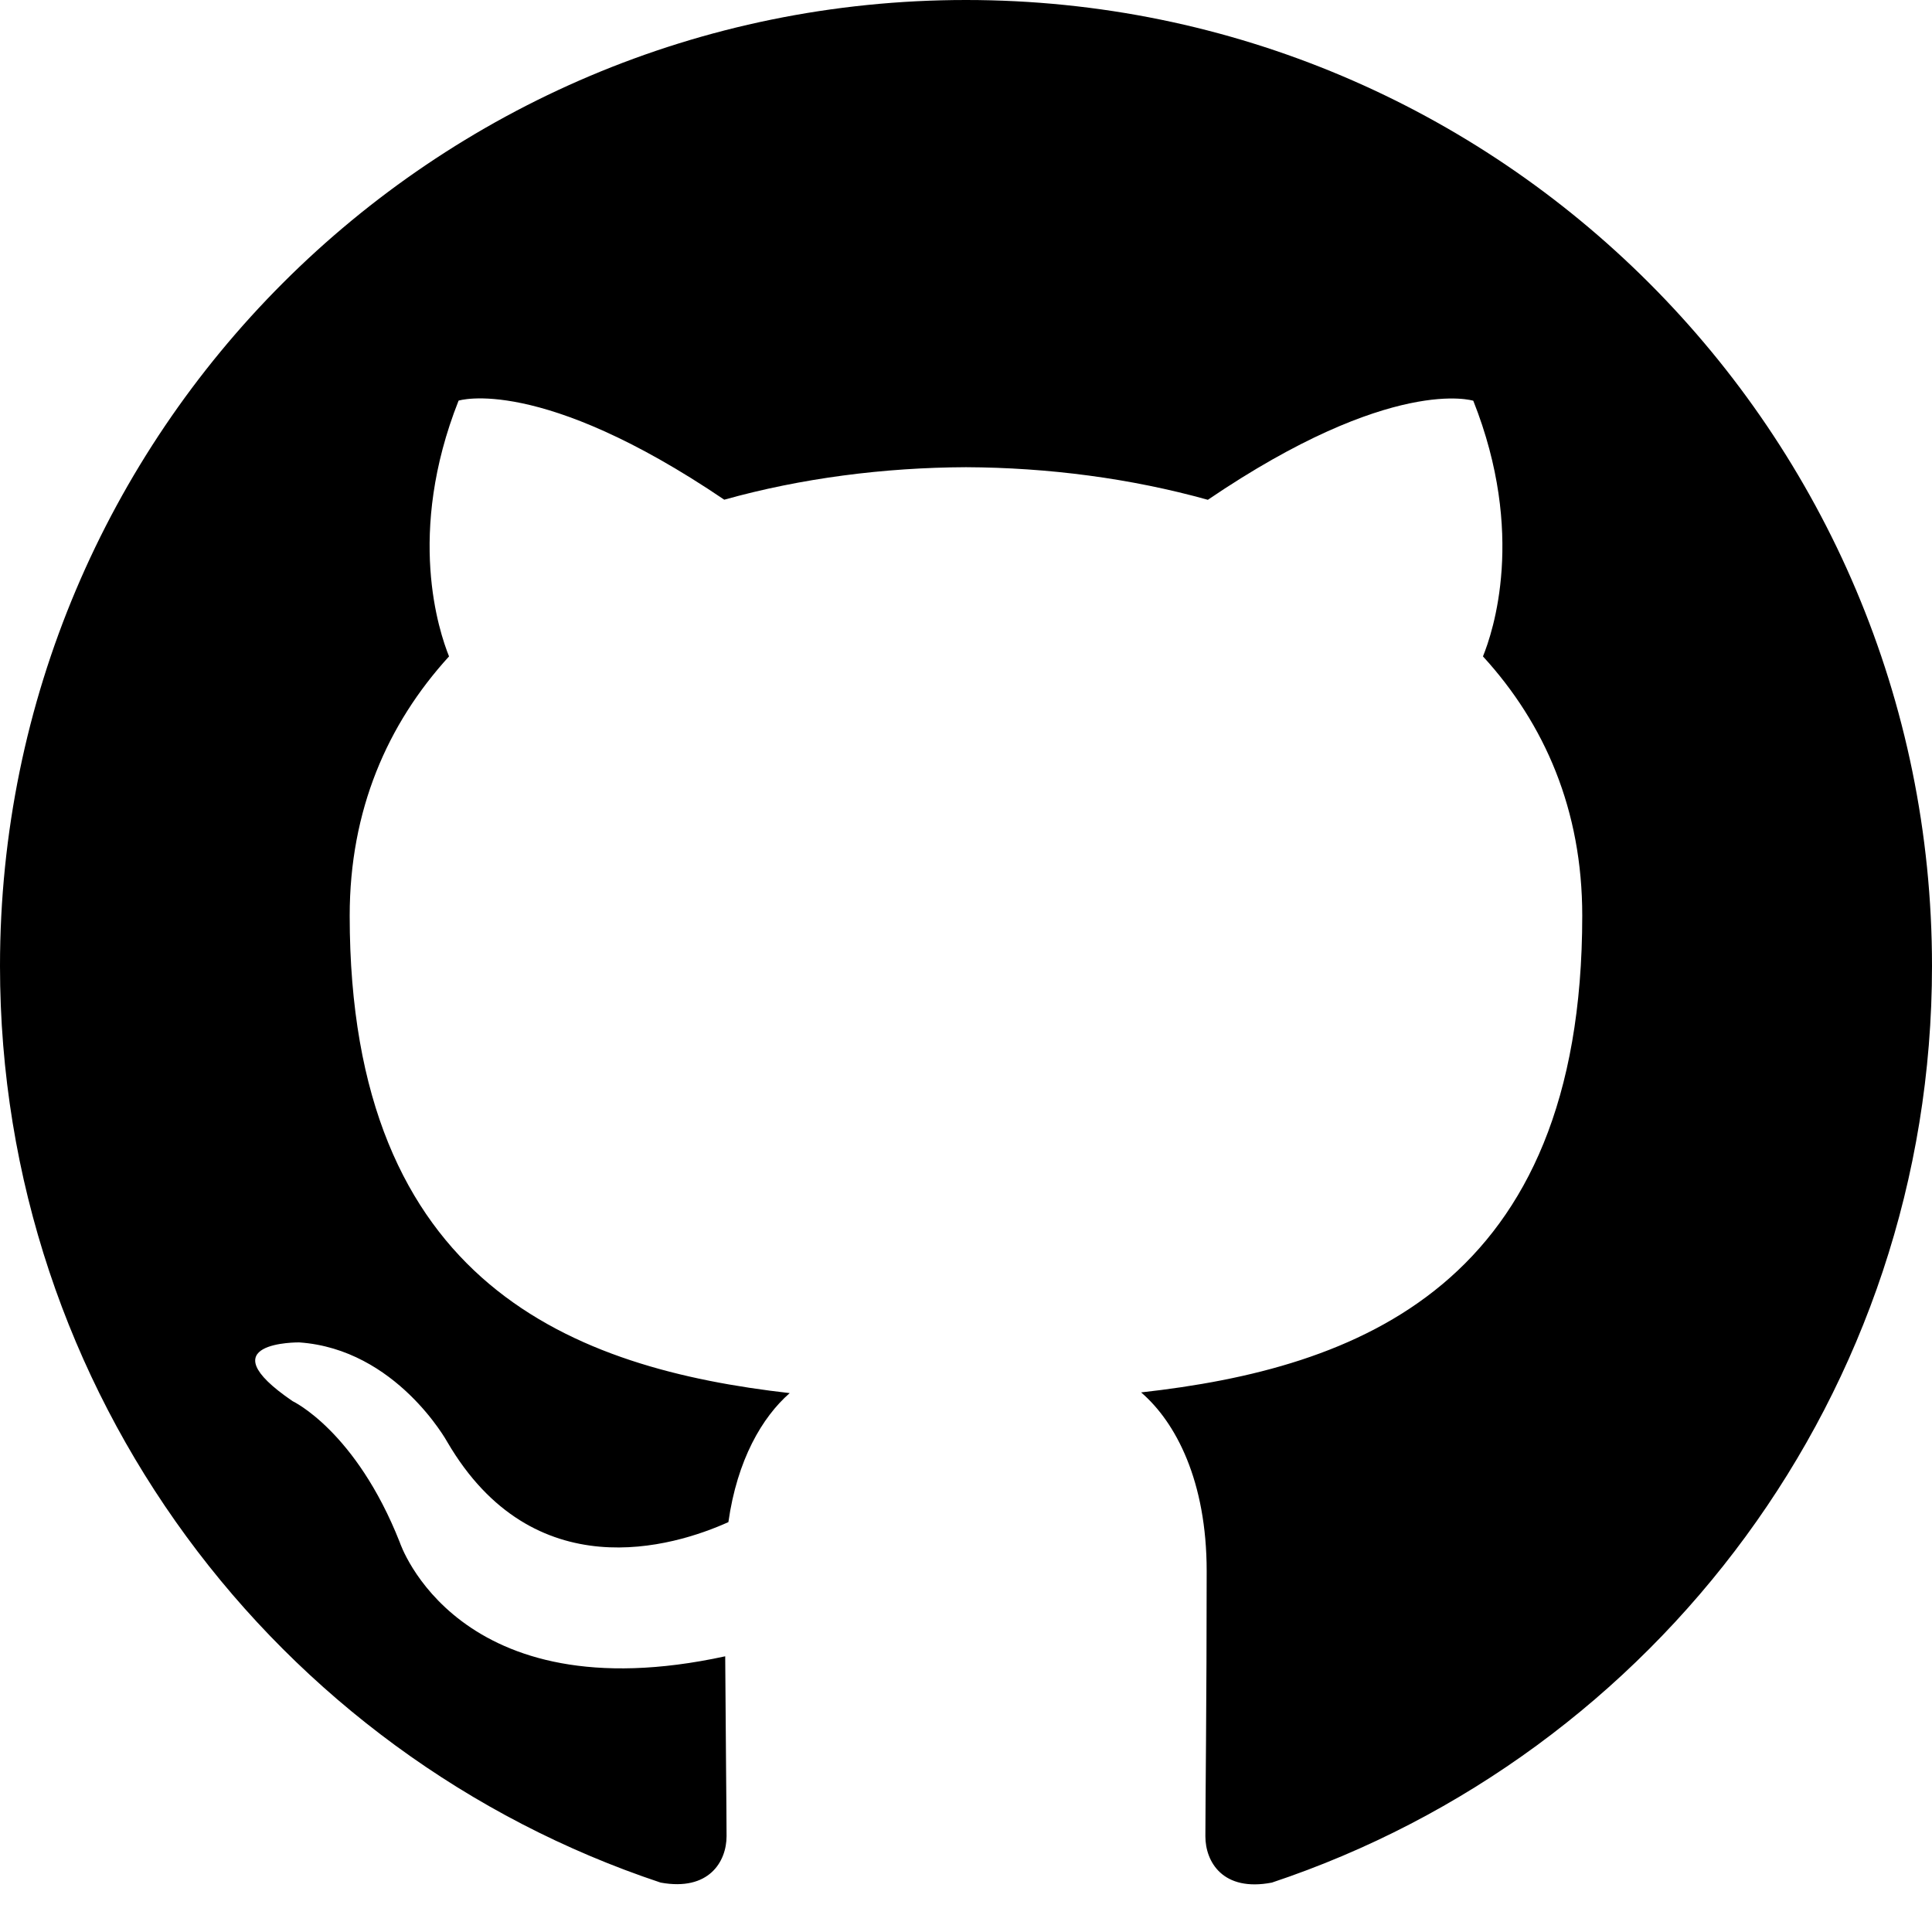
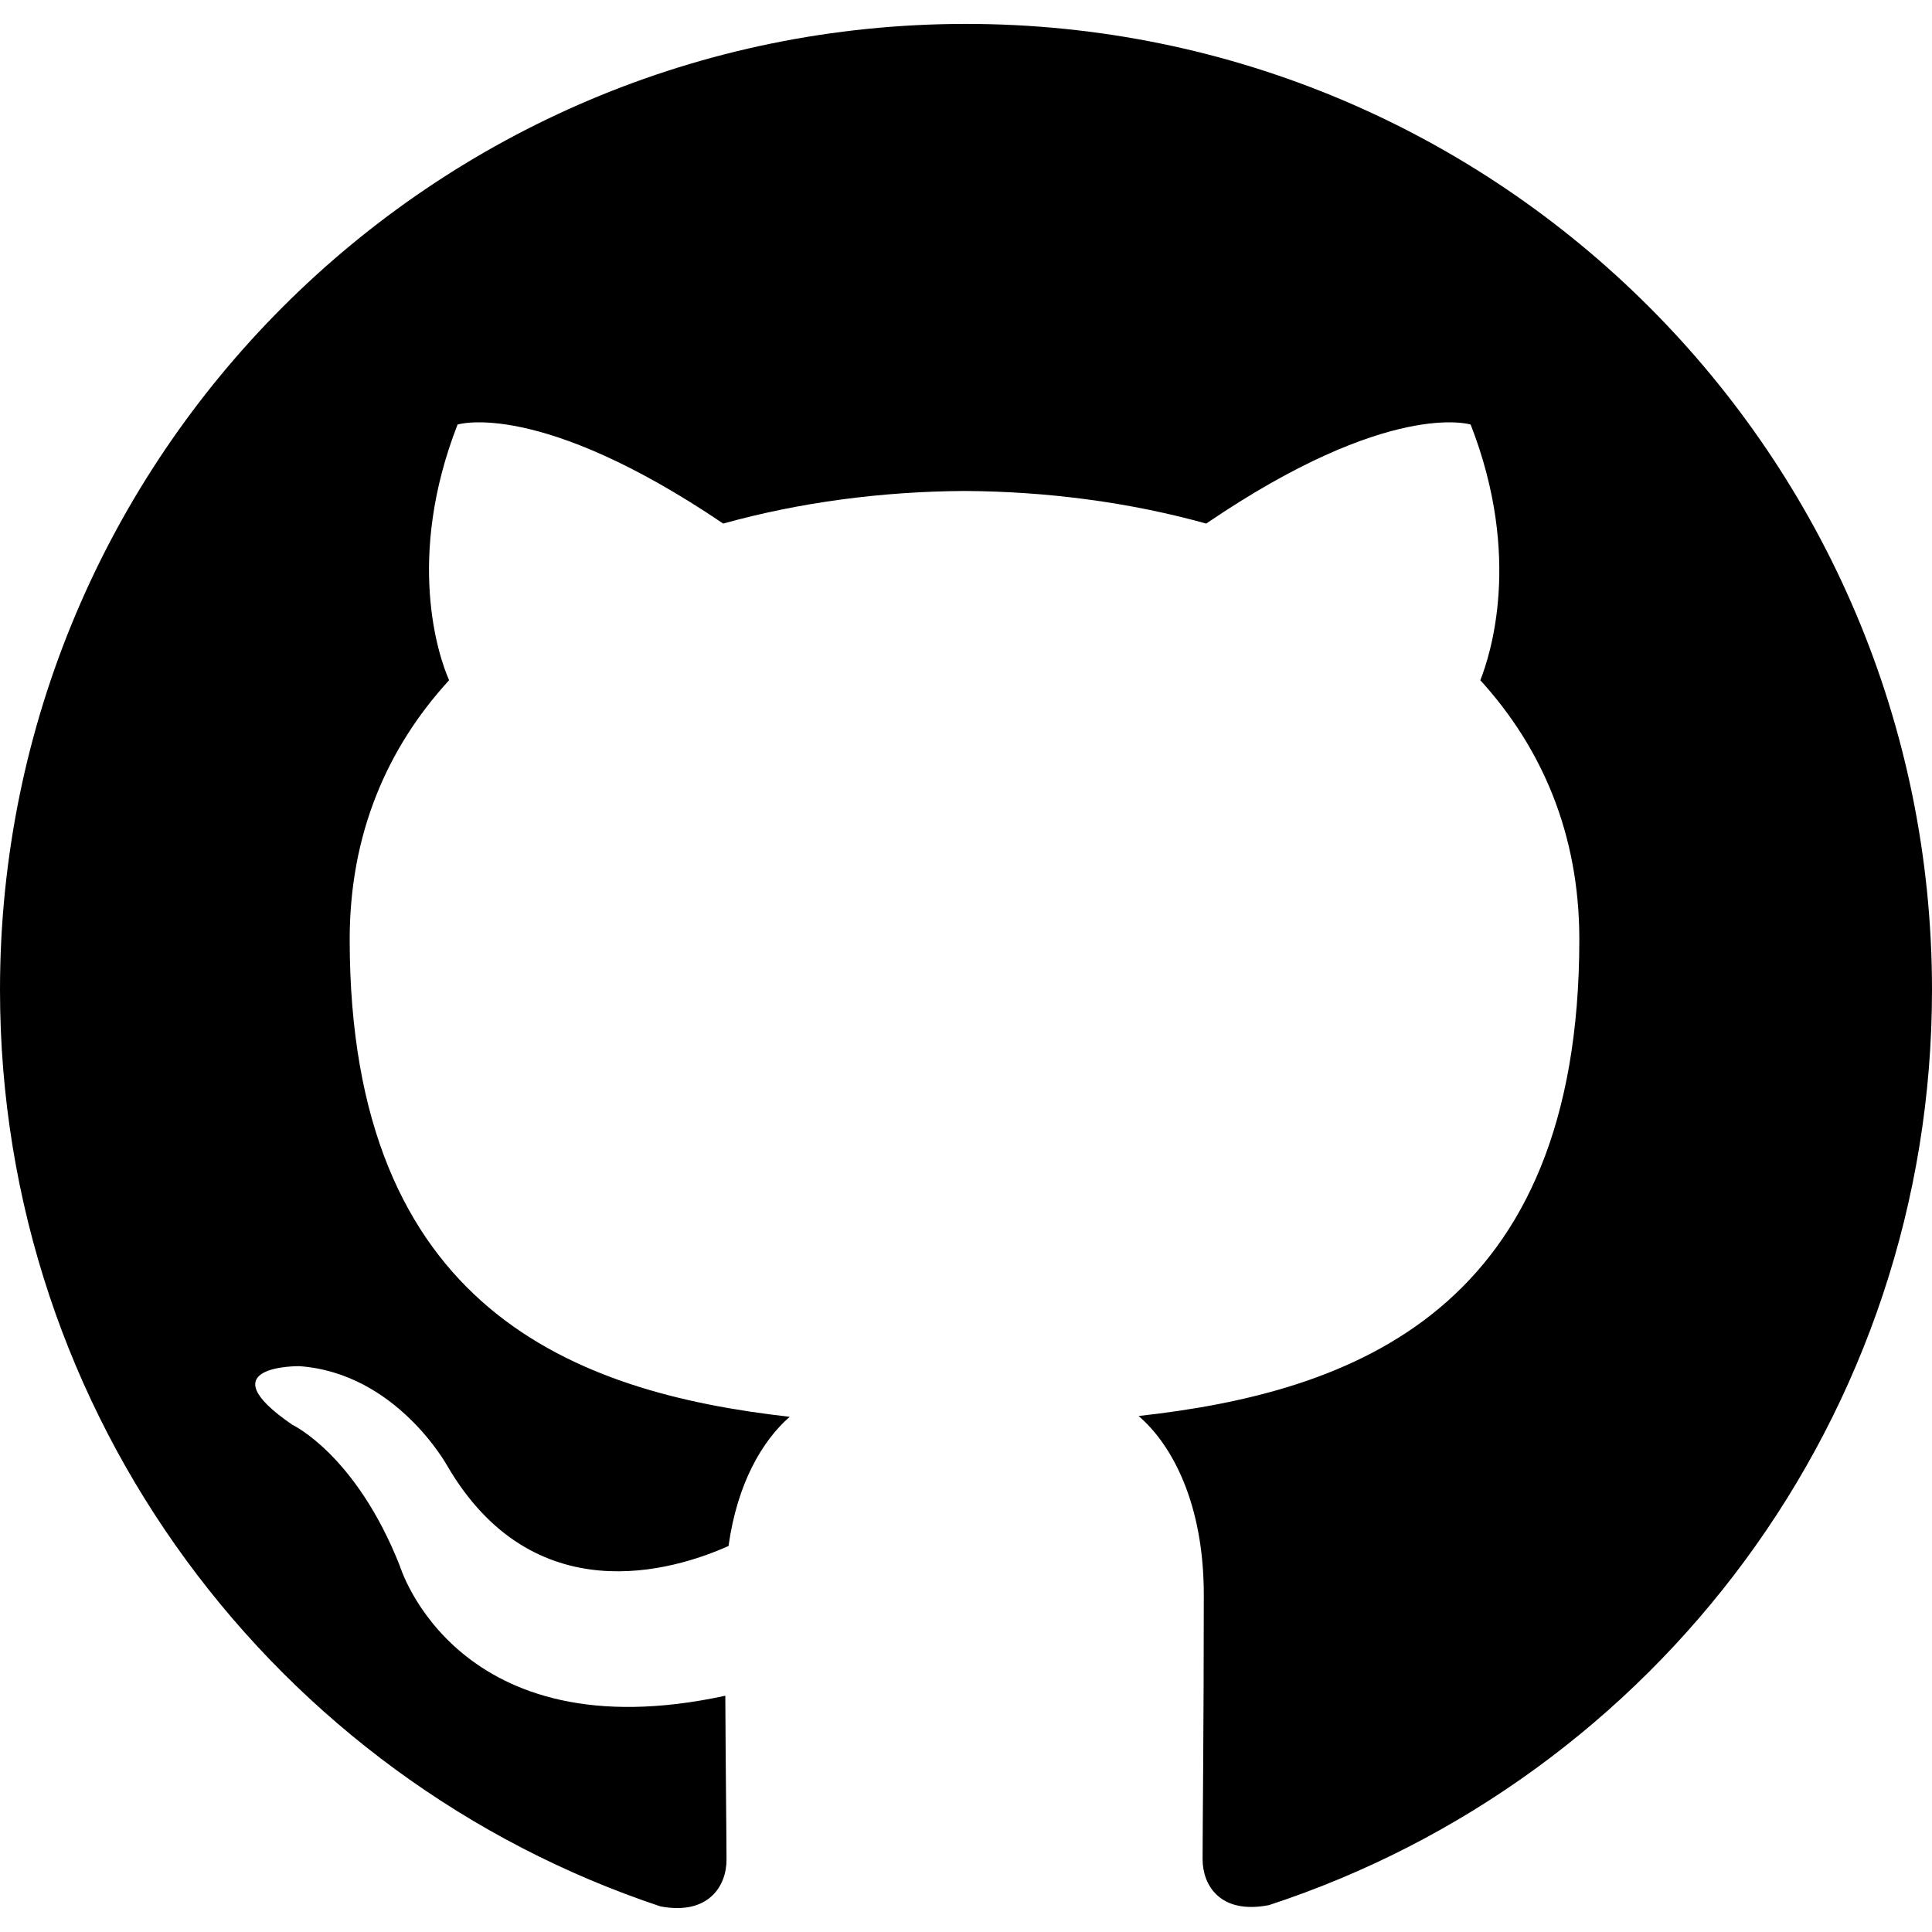
- <svg xmlns="http://www.w3.org/2000/svg" height="1024" width="1024">
-   <path d="M512 0C229.25 0 0 229.25 0 512c0 226.25 146.688 418.125 350.156 485.812 25.594 4.688 34.938-11.125 34.938-24.625 0-12.188-0.469-52.562-0.719-95.312C242 908.812 211.906 817.5 211.906 817.5c-23.312-59.125-56.844-74.875-56.844-74.875-46.531-31.75 3.53-31.125 3.53-31.125 51.406 3.562 78.47 52.75 78.47 52.75 45.688 78.25 119.875 55.625 149 42.5 4.654-33 17.904-55.625 32.5-68.375C304.906 725.438 185.344 681.5 185.344 485.312c0-55.938 19.969-101.562 52.656-137.406-5.219-13-22.844-65.094 5.062-135.562 0 0 42.938-13.75 140.812 52.5 40.812-11.406 84.594-17.031 128.125-17.219 43.5 0.188 87.312 5.875 128.188 17.281 97.688-66.312 140.688-52.5 140.688-52.5 28 70.531 10.375 122.562 5.125 135.5 32.812 35.844 52.625 81.469 52.625 137.406 0 196.688-119.75 240-233.812 252.688 18.438 15.875 34.75 47 34.75 94.75 0 68.438-0.688 123.625-0.688 140.5 0 13.625 9.312 29.562 35.25 24.562C877.438 930 1024 738.125 1024 512 1024 229.25 794.75 0 512 0z" />
+ <svg xmlns="http://www.w3.org/2000/svg" role="img" viewBox="0 0 24 24">
+   <path d="M12 .297c-6.63 0-12 5.373-12 12 0 5.303 3.438 9.8 8.205 11.385.6.113.82-.258.82-.577 0-.285-.01-1.04-.015-2.04-3.338.724-4.042-1.61-4.042-1.61C4.422 18.07 3.633 17.7 3.633 17.7c-1.087-.744.084-.729.084-.729 1.205.084 1.838 1.236 1.838 1.236 1.07 1.835 2.809 1.305 3.495.998.108-.776.417-1.305.76-1.605-2.665-.3-5.466-1.332-5.466-5.93 0-1.31.465-2.38 1.235-3.22-.135-.303-.54-1.523.105-3.176 0 0 1.005-.322 3.3 1.23.96-.267 1.98-.399 3-.405 1.02.006 2.04.138 3 .405 2.28-1.552 3.285-1.23 3.285-1.23.645 1.653.24 2.873.12 3.176.765.84 1.23 1.91 1.23 3.22 0 4.61-2.805 5.625-5.475 5.92.42.36.81 1.096.81 2.22 0 1.606-.015 2.896-.015 3.286 0 .315.21.69.825.57C20.565 22.092 24 17.592 24 12.297c0-6.627-5.373-12-12-12" />
</svg>
